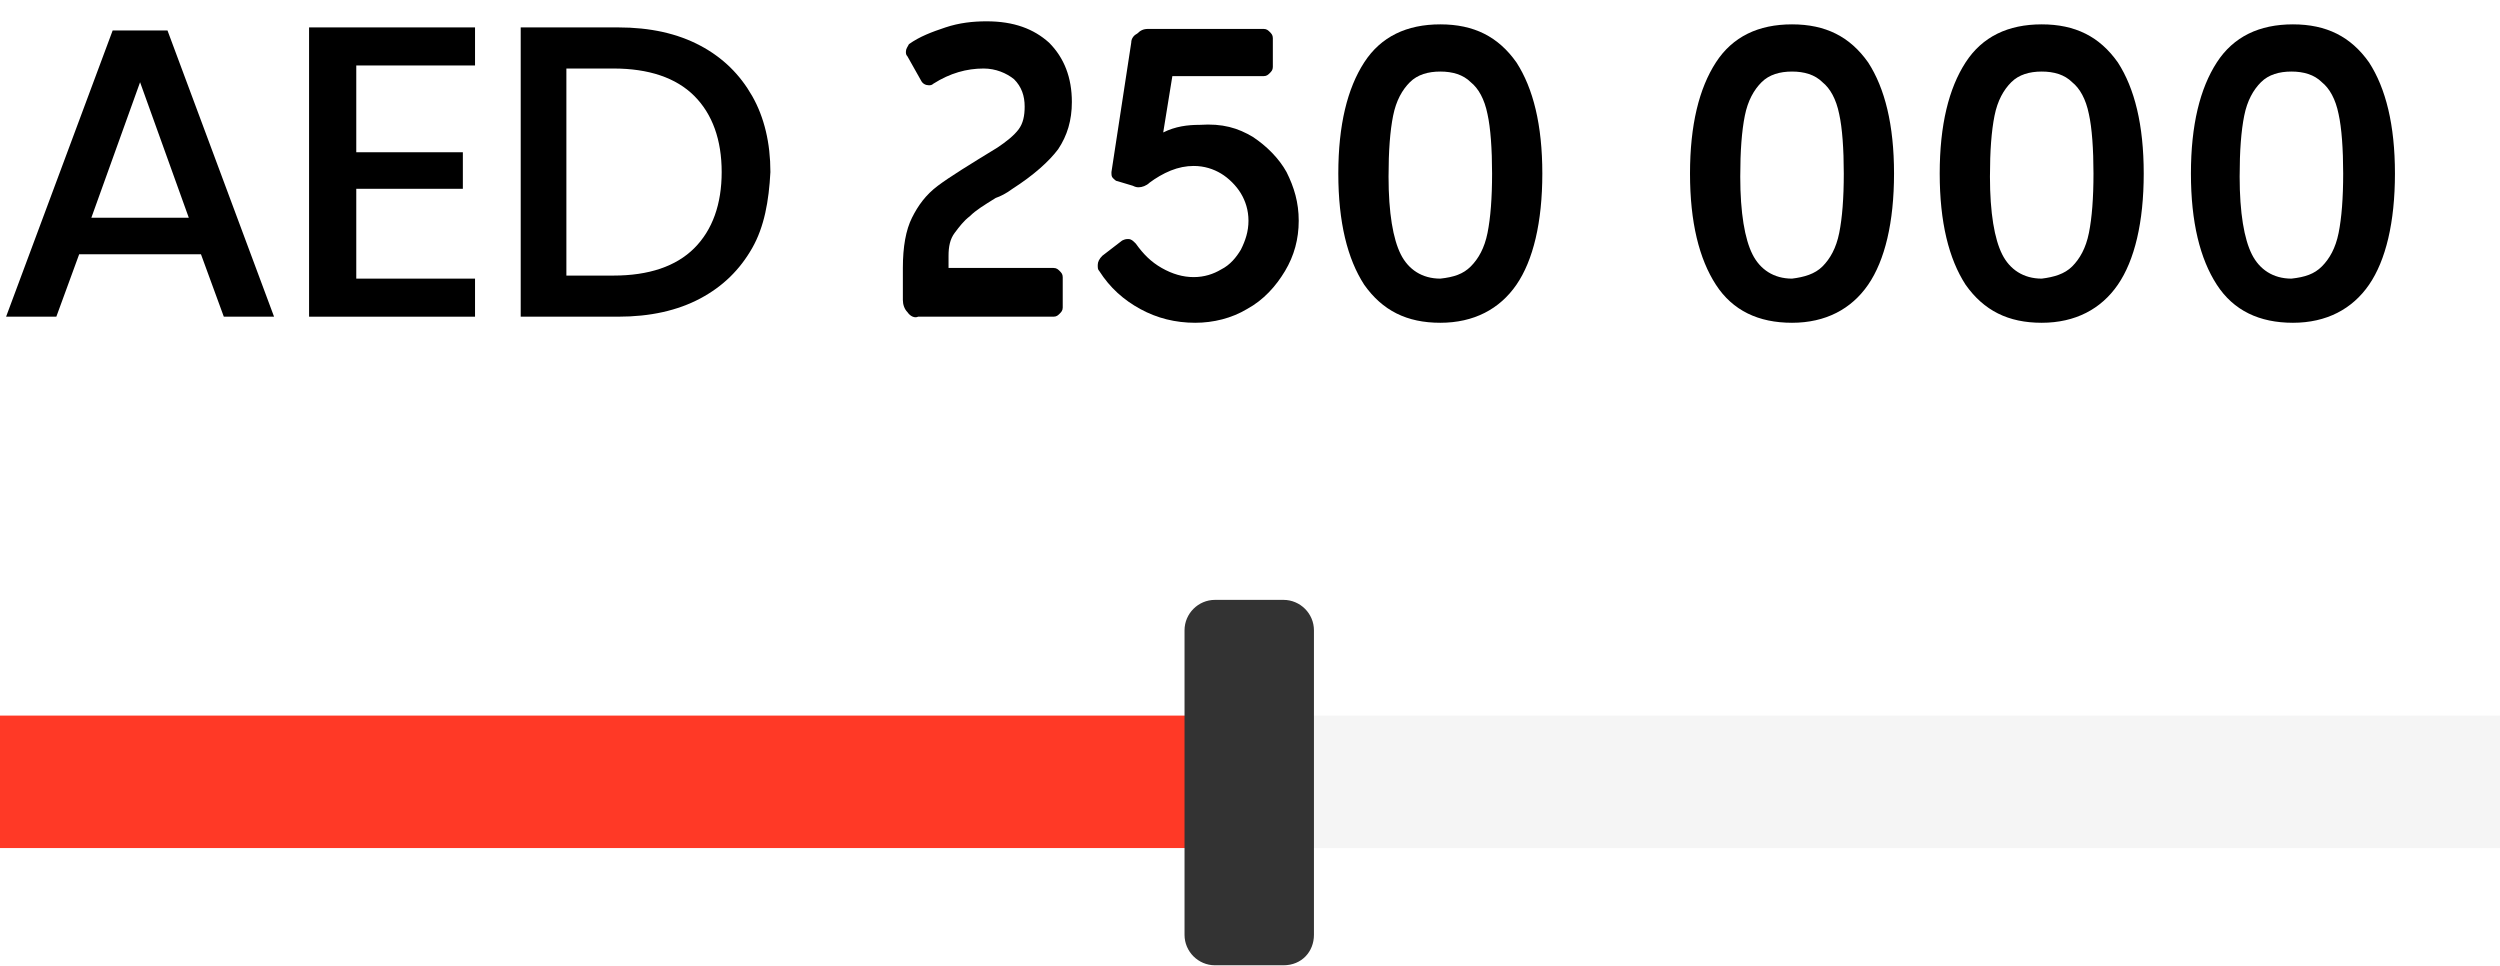
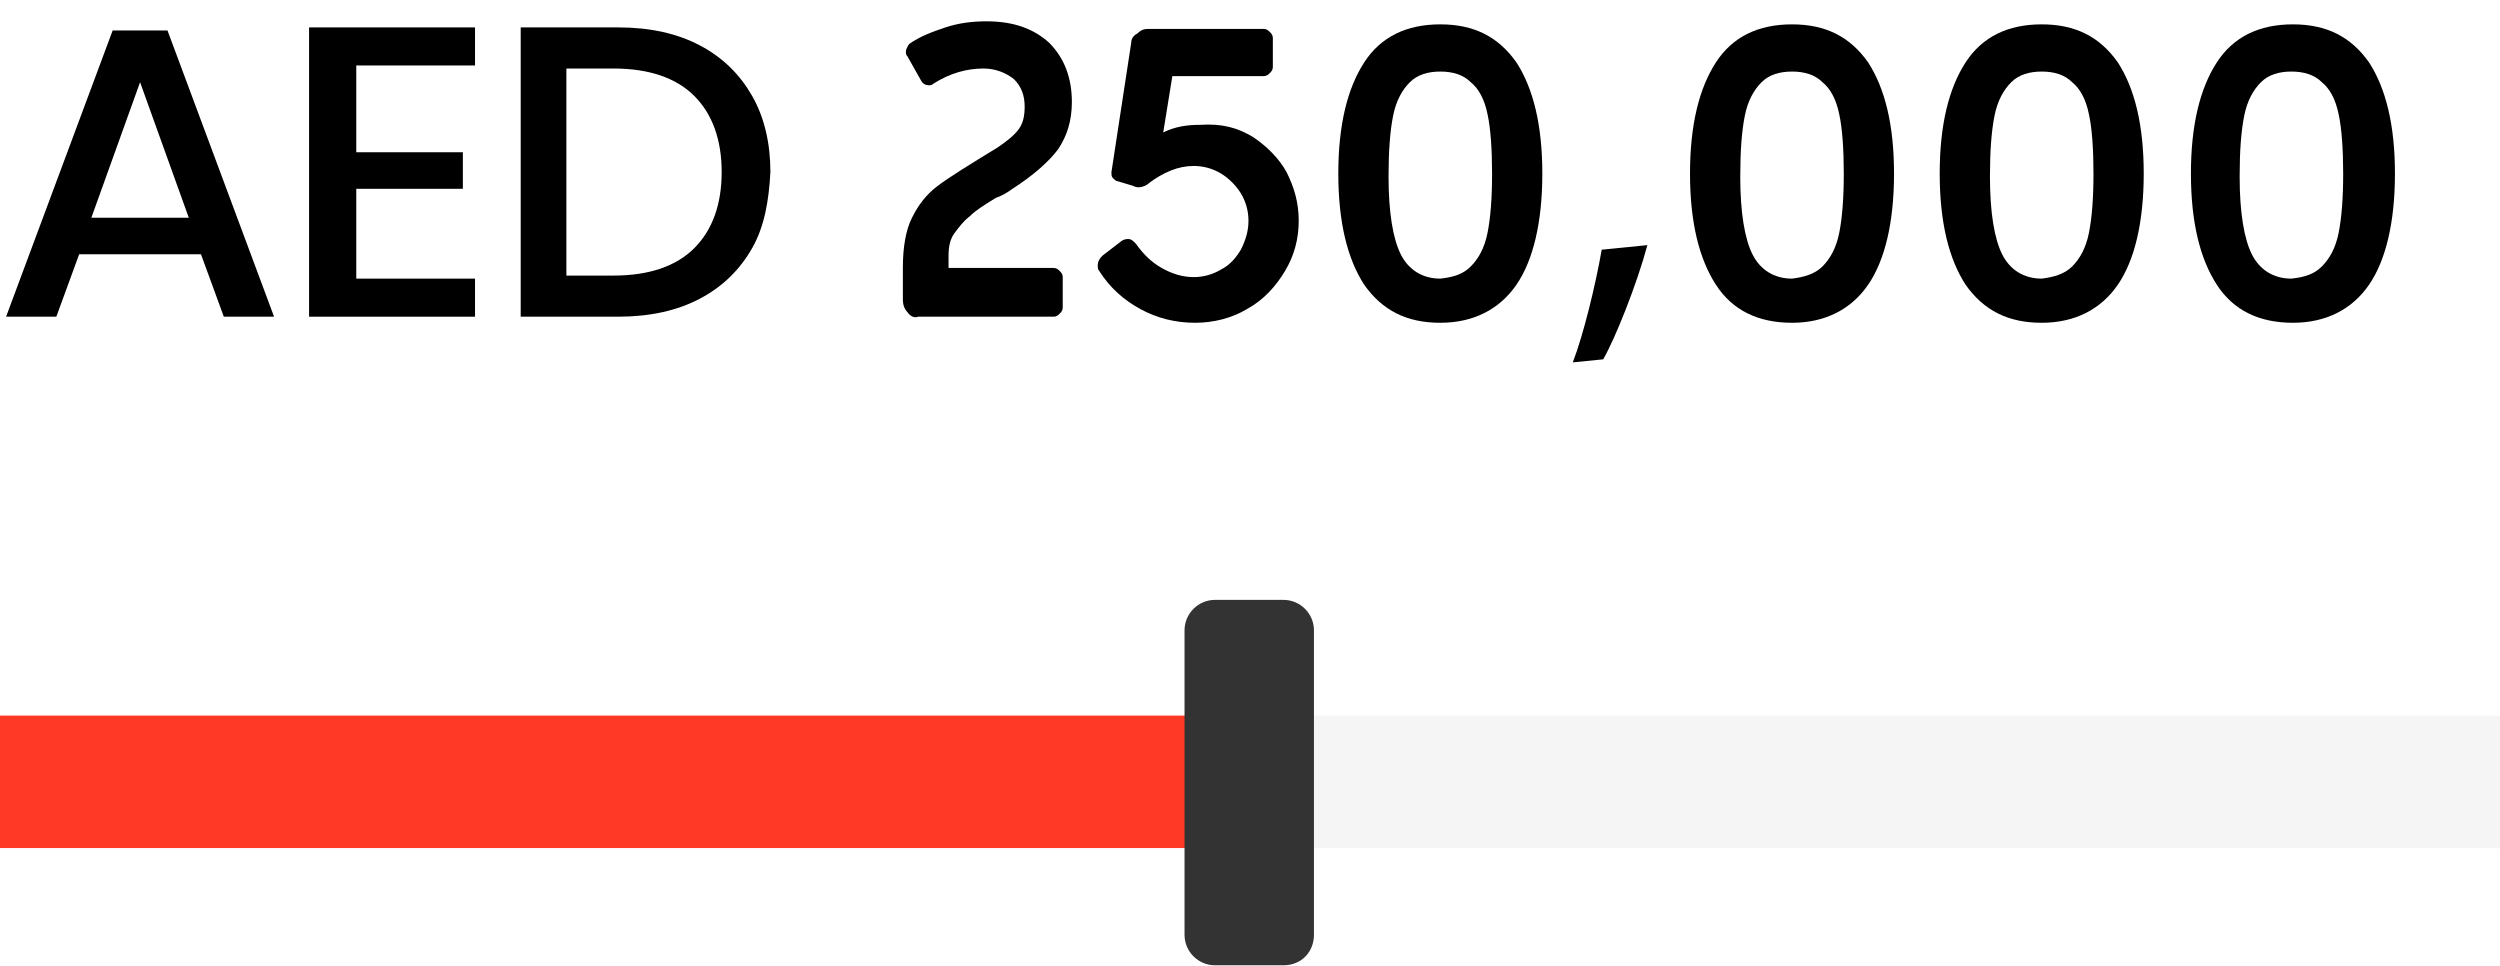
<svg xmlns="http://www.w3.org/2000/svg" version="1.1" id="Lager_1" x="0px" y="0px" viewBox="0 0 164.2 63.4" style="enable-background:new 0 0 164.2 63.4;" xml:space="preserve">
  <style type="text/css">
	.st0{fill:#F5F5F5;}
	.st1{fill:#FF3926;}
	.st2{fill:#333333;}
</style>
-   <path d="M59.6,20.5c-0.2-0.2-0.3-0.5-0.3-0.8v-2.1c0-1.4,0.2-2.5,0.6-3.3c0.4-0.8,0.9-1.5,1.7-2.1s2.1-1.4,3.9-2.5  c0.6-0.4,1.1-0.8,1.4-1.2s0.4-0.9,0.4-1.5c0-0.7-0.2-1.3-0.7-1.8c-0.5-0.4-1.2-0.7-2-0.7c-1.1,0-2.2,0.3-3.3,1  c-0.1,0.1-0.2,0.1-0.3,0.1c-0.2,0-0.4-0.1-0.5-0.3l-0.9-1.6c-0.1-0.1-0.1-0.2-0.1-0.3c0-0.2,0.1-0.3,0.2-0.5  c0.7-0.5,1.5-0.8,2.4-1.1s1.8-0.4,2.7-0.4c1.8,0,3.1,0.5,4.1,1.4c1,1,1.5,2.3,1.5,3.9c0,1.2-0.3,2.2-0.9,3.1c-0.6,0.8-1.6,1.7-3,2.6  c-0.4,0.3-0.8,0.5-1.1,0.6c-0.8,0.5-1.3,0.8-1.7,1.2c-0.4,0.3-0.7,0.7-1,1.1c-0.3,0.4-0.4,0.9-0.4,1.5v0.8h6.9  c0.2,0,0.3,0.1,0.4,0.2s0.2,0.2,0.2,0.4v2c0,0.2-0.1,0.3-0.2,0.4c-0.1,0.1-0.2,0.2-0.4,0.2h-8.9C60.1,20.9,59.8,20.8,59.6,20.5z" />
-   <path d="M82.3,9c0.9,0.6,1.7,1.4,2.2,2.3c0.5,1,0.8,2,0.8,3.2s-0.3,2.3-0.9,3.3c-0.6,1-1.4,1.9-2.5,2.5c-1,0.6-2.2,0.9-3.4,0.9  c-1.3,0-2.5-0.3-3.6-0.9c-1.1-0.6-2-1.4-2.7-2.5c-0.1-0.1-0.1-0.2-0.1-0.4s0.1-0.4,0.3-0.6c0.4-0.3,0.9-0.7,1.3-1  c0.2-0.1,0.3-0.1,0.4-0.1c0.2,0,0.3,0.1,0.5,0.3c0.5,0.7,1,1.2,1.7,1.6c0.7,0.4,1.4,0.6,2.1,0.6s1.3-0.2,1.8-0.5  c0.6-0.3,1-0.8,1.3-1.3c0.3-0.6,0.5-1.2,0.5-1.9s-0.2-1.3-0.5-1.8s-0.8-1-1.3-1.3s-1.1-0.5-1.8-0.5c-0.5,0-1,0.1-1.5,0.3  s-1,0.5-1.4,0.8c-0.2,0.2-0.5,0.3-0.7,0.3c-0.1,0-0.2,0-0.4-0.1l-1-0.3c-0.1,0-0.2-0.1-0.3-0.2C73,11.6,73,11.5,73,11.3l1.3-8.5  c0-0.3,0.2-0.5,0.4-0.6c0.2-0.2,0.4-0.3,0.7-0.3H83c0.2,0,0.3,0.1,0.4,0.2c0.1,0.1,0.2,0.2,0.2,0.4v1.9c0,0.2-0.1,0.3-0.2,0.4  C83.3,4.9,83.2,5,83,5h-6l-0.6,3.7c0.8-0.4,1.6-0.5,2.4-0.5C80.3,8.1,81.3,8.4,82.3,9z" />
-   <path d="M89.6,18.7c-1.1-1.7-1.7-4.1-1.7-7.3s0.6-5.6,1.7-7.3c1.1-1.7,2.8-2.5,5-2.5s3.8,0.8,5,2.5c1.1,1.7,1.7,4.1,1.7,7.3  s-0.6,5.7-1.7,7.3c-1.1,1.6-2.8,2.5-5,2.5S90.8,20.4,89.6,18.7z M96.6,17.5c0.5-0.5,0.9-1.2,1.1-2.2c0.2-1,0.3-2.3,0.3-3.9  c0-1.6-0.1-3-0.3-3.9c-0.2-1-0.6-1.7-1.1-2.1c-0.5-0.5-1.2-0.7-2-0.7s-1.5,0.2-2,0.7s-0.9,1.2-1.1,2.2c-0.2,1-0.3,2.3-0.3,4  c0,2.4,0.3,4.1,0.8,5.1s1.4,1.6,2.6,1.6C95.5,18.2,96.1,18,96.6,17.5z" />
-   <path d="M112.7,18.7c-1.1-1.7-1.7-4.1-1.7-7.3s0.6-5.6,1.7-7.3c1.1-1.7,2.8-2.5,5-2.5s3.8,0.8,5,2.5c1.1,1.7,1.7,4.1,1.7,7.3  s-0.6,5.7-1.7,7.3c-1.1,1.6-2.8,2.5-5,2.5S113.8,20.4,112.7,18.7z M119.7,17.5c0.5-0.5,0.9-1.2,1.1-2.2s0.3-2.3,0.3-3.9  c0-1.6-0.1-3-0.3-3.9c-0.2-1-0.6-1.7-1.1-2.1c-0.5-0.5-1.2-0.7-2-0.7s-1.5,0.2-2,0.7s-0.9,1.2-1.1,2.2s-0.3,2.3-0.3,4  c0,2.4,0.3,4.1,0.8,5.1s1.4,1.6,2.6,1.6C118.5,18.2,119.2,18,119.7,17.5z" />
-   <path d="M129.1,18.7c-1.1-1.7-1.7-4.1-1.7-7.3s0.6-5.6,1.7-7.3c1.1-1.7,2.8-2.5,5-2.5s3.8,0.8,5,2.5c1.1,1.7,1.7,4.1,1.7,7.3  s-0.6,5.7-1.7,7.3c-1.1,1.6-2.8,2.5-5,2.5S130.3,20.4,129.1,18.7z M136.1,17.5c0.5-0.5,0.9-1.2,1.1-2.2c0.2-1,0.3-2.3,0.3-3.9  c0-1.6-0.1-3-0.3-3.9c-0.2-1-0.6-1.7-1.1-2.1c-0.5-0.5-1.2-0.7-2-0.7s-1.5,0.2-2,0.7s-0.9,1.2-1.1,2.2c-0.2,1-0.3,2.3-0.3,4  c0,2.4,0.3,4.1,0.8,5.1s1.4,1.6,2.6,1.6C134.9,18.2,135.6,18,136.1,17.5z" />
-   <path d="M145.6,18.7c-1.1-1.7-1.7-4.1-1.7-7.3s0.6-5.6,1.7-7.3c1.1-1.7,2.8-2.5,5-2.5s3.8,0.8,5,2.5c1.1,1.7,1.7,4.1,1.7,7.3  s-0.6,5.7-1.7,7.3c-1.1,1.6-2.8,2.5-5,2.5S146.7,20.4,145.6,18.7z M152.5,17.5c0.5-0.5,0.9-1.2,1.1-2.2s0.3-2.3,0.3-3.9  c0-1.6-0.1-3-0.3-3.9c-0.2-1-0.6-1.7-1.1-2.1c-0.5-0.5-1.2-0.7-2-0.7s-1.5,0.2-2,0.7s-0.9,1.2-1.1,2.2s-0.3,2.3-0.3,4  c0,2.4,0.3,4.1,0.8,5.1s1.4,1.6,2.6,1.6C151.4,18.2,152,18,152.5,17.5z" />
+   <path d="M59.6,20.5c-0.2-0.2-0.3-0.5-0.3-0.8v-2.1c0-1.4,0.2-2.5,0.6-3.3c0.4-0.8,0.9-1.5,1.7-2.1s2.1-1.4,3.9-2.5  c0.6-0.4,1.1-0.8,1.4-1.2s0.4-0.9,0.4-1.5c0-0.7-0.2-1.3-0.7-1.8c-0.5-0.4-1.2-0.7-2-0.7c-1.1,0-2.2,0.3-3.3,1  c-0.1,0.1-0.2,0.1-0.3,0.1c-0.2,0-0.4-0.1-0.5-0.3l-0.9-1.6c-0.1-0.1-0.1-0.2-0.1-0.3c0-0.2,0.1-0.3,0.2-0.5  c0.7-0.5,1.5-0.8,2.4-1.1s1.8-0.4,2.7-0.4c1.8,0,3.1,0.5,4.1,1.4c1,1,1.5,2.3,1.5,3.9c0,1.2-0.3,2.2-0.9,3.1c-0.6,0.8-1.6,1.7-3,2.6  c-0.4,0.3-0.8,0.5-1.1,0.6c-0.8,0.5-1.3,0.8-1.7,1.2c-0.4,0.3-0.7,0.7-1,1.1c-0.3,0.4-0.4,0.9-0.4,1.5v0.8h6.9  c0.2,0,0.3,0.1,0.4,0.2s0.2,0.2,0.2,0.4v2c0,0.2-0.1,0.3-0.2,0.4s-0.2,0.2-0.4,0.2h-8.9C60.1,20.9,59.8,20.8,59.6,20.5z" />
+   <path d="M82.3,9c0.9,0.6,1.7,1.4,2.2,2.3c0.5,1,0.8,2,0.8,3.2s-0.3,2.3-0.9,3.3s-1.4,1.9-2.5,2.5c-1,0.6-2.2,0.9-3.4,0.9  c-1.3,0-2.5-0.3-3.6-0.9s-2-1.4-2.7-2.5c-0.1-0.1-0.1-0.2-0.1-0.4s0.1-0.4,0.3-0.6c0.4-0.3,0.9-0.7,1.3-1c0.2-0.1,0.3-0.1,0.4-0.1  c0.2,0,0.3,0.1,0.5,0.3c0.5,0.7,1,1.2,1.7,1.6s1.4,0.6,2.1,0.6s1.3-0.2,1.8-0.5c0.6-0.3,1-0.8,1.3-1.3c0.3-0.6,0.5-1.2,0.5-1.9  s-0.2-1.3-0.5-1.8s-0.8-1-1.3-1.3s-1.1-0.5-1.8-0.5c-0.5,0-1,0.1-1.5,0.3s-1,0.5-1.4,0.8c-0.2,0.2-0.5,0.3-0.7,0.3  c-0.1,0-0.2,0-0.4-0.1l-1-0.3c-0.1,0-0.2-0.1-0.3-0.2S73,11.5,73,11.3l1.3-8.5c0-0.3,0.2-0.5,0.4-0.6c0.2-0.2,0.4-0.3,0.7-0.3H83  c0.2,0,0.3,0.1,0.4,0.2c0.1,0.1,0.2,0.2,0.2,0.4v1.9c0,0.2-0.1,0.3-0.2,0.4C83.3,4.9,83.2,5,83,5h-6l-0.6,3.7  c0.8-0.4,1.6-0.5,2.4-0.5C80.3,8.1,81.3,8.4,82.3,9z" />
+   <path d="M89.6,18.7c-1.1-1.7-1.7-4.1-1.7-7.3s0.6-5.6,1.7-7.3s2.8-2.5,5-2.5s3.8,0.8,5,2.5c1.1,1.7,1.7,4.1,1.7,7.3  s-0.6,5.7-1.7,7.3s-2.8,2.5-5,2.5S90.8,20.4,89.6,18.7z M96.6,17.5c0.5-0.5,0.9-1.2,1.1-2.2S98,13,98,11.4s-0.1-3-0.3-3.9  c-0.2-1-0.6-1.7-1.1-2.1c-0.5-0.5-1.2-0.7-2-0.7s-1.5,0.2-2,0.7s-0.9,1.2-1.1,2.2s-0.3,2.3-0.3,4c0,2.4,0.3,4.1,0.8,5.1  s1.4,1.6,2.6,1.6C95.5,18.2,96.1,18,96.6,17.5z" />
+   <path d="M112.7,18.7c-1.1-1.7-1.7-4.1-1.7-7.3s0.6-5.6,1.7-7.3s2.8-2.5,5-2.5s3.8,0.8,5,2.5c1.1,1.7,1.7,4.1,1.7,7.3  s-0.6,5.7-1.7,7.3s-2.8,2.5-5,2.5S113.8,20.4,112.7,18.7z M119.7,17.5c0.5-0.5,0.9-1.2,1.1-2.2s0.3-2.3,0.3-3.9s-0.1-3-0.3-3.9  c-0.2-1-0.6-1.7-1.1-2.1c-0.5-0.5-1.2-0.7-2-0.7s-1.5,0.2-2,0.7s-0.9,1.2-1.1,2.2s-0.3,2.3-0.3,4c0,2.4,0.3,4.1,0.8,5.1  s1.4,1.6,2.6,1.6C118.5,18.2,119.2,18,119.7,17.5z" />
+   <path d="M129.1,18.7c-1.1-1.7-1.7-4.1-1.7-7.3s0.6-5.6,1.7-7.3c1.1-1.7,2.8-2.5,5-2.5s3.8,0.8,5,2.5c1.1,1.7,1.7,4.1,1.7,7.3  s-0.6,5.7-1.7,7.3c-1.1,1.6-2.8,2.5-5,2.5S130.3,20.4,129.1,18.7z M136.1,17.5c0.5-0.5,0.9-1.2,1.1-2.2c0.2-1,0.3-2.3,0.3-3.9  s-0.1-3-0.3-3.9c-0.2-1-0.6-1.7-1.1-2.1c-0.5-0.5-1.2-0.7-2-0.7s-1.5,0.2-2,0.7s-0.9,1.2-1.1,2.2c-0.2,1-0.3,2.3-0.3,4  c0,2.4,0.3,4.1,0.8,5.1s1.4,1.6,2.6,1.6C134.9,18.2,135.6,18,136.1,17.5z" />
+   <path d="M145.6,18.7c-1.1-1.7-1.7-4.1-1.7-7.3s0.6-5.6,1.7-7.3c1.1-1.7,2.8-2.5,5-2.5s3.8,0.8,5,2.5c1.1,1.7,1.7,4.1,1.7,7.3  s-0.6,5.7-1.7,7.3c-1.1,1.6-2.8,2.5-5,2.5S146.7,20.4,145.6,18.7z M152.5,17.5c0.5-0.5,0.9-1.2,1.1-2.2s0.3-2.3,0.3-3.9  s-0.1-3-0.3-3.9c-0.2-1-0.6-1.7-1.1-2.1c-0.5-0.5-1.2-0.7-2-0.7s-1.5,0.2-2,0.7s-0.9,1.2-1.1,2.2s-0.3,2.3-0.3,4  c0,2.4,0.3,4.1,0.8,5.1s1.4,1.6,2.6,1.6C151.4,18.2,152,18,152.5,17.5z" />
  <g>
    <g>
      <g>
        <g>
          <g>
            <rect x="78.2" y="47" class="st0" width="86" height="8.7" />
          </g>
        </g>
      </g>
      <g>
        <g>
          <g>
            <rect y="47" class="st1" width="80.6" height="8.7" />
          </g>
        </g>
      </g>
    </g>
    <g>
      <g>
        <g>
          <path class="st2" d="M84.3,63.4h-4.5c-1.1,0-2-0.9-2-2v-20c0-1.1,0.9-2,2-2h4.5c1.1,0,2,0.9,2,2v20      C86.3,62.5,85.5,63.4,84.3,63.4z" />
        </g>
      </g>
    </g>
  </g>
  <g>
-     <path d="M13.2,16.7h-8l-1.5,4.1H0.4l7-18.8H11l7,18.8h-3.3L13.2,16.7z M12.4,14.3L9.2,5.4L6,14.3H12.4z" />
-     <path d="M23.4,4.3V10h7v2.4h-7v5.9h7.8v2.5H20.3V1.8h10.9v2.5H23.4z" />
-     <path d="M49.4,16.3c-0.8,1.4-1.9,2.5-3.4,3.3c-1.5,0.8-3.3,1.2-5.4,1.2h-6.4V1.8h6.4c2.1,0,3.9,0.4,5.4,1.2   c1.5,0.8,2.6,1.9,3.4,3.3c0.8,1.4,1.2,3.1,1.2,5C50.5,13.2,50.2,14.9,49.4,16.3z M45.6,16.3c1.2-1.2,1.8-2.9,1.8-5   c0-2.1-0.6-3.8-1.8-5s-3-1.8-5.3-1.8h-3.1v13.6h3.1C42.6,18.1,44.4,17.5,45.6,16.3z" />
+     <path d="M13.2,16.7h-8l-1.5,4.1H0.4L7.4,2H11l7,18.8h-3.3L13.2,16.7z M12.4,14.3L9.2,5.4L6,14.3H12.4z" />
+     <path d="M23.4,4.3V10h7v2.4h-7v5.9h7.8v2.5H20.3v-19h10.9v2.5H23.4z" />
+     <path d="M49.4,16.3c-0.8,1.4-1.9,2.5-3.4,3.3s-3.3,1.2-5.4,1.2h-6.4v-19h6.4c2.1,0,3.9,0.4,5.4,1.2s2.6,1.9,3.4,3.3   c0.8,1.4,1.2,3.1,1.2,5C50.5,13.2,50.2,14.9,49.4,16.3z M45.6,16.3c1.2-1.2,1.8-2.9,1.8-5s-0.6-3.8-1.8-5s-3-1.8-5.3-1.8h-3.1v13.6   h3.1C42.6,18.1,44.4,17.5,45.6,16.3z" />
+   </g>
+   <g>
+     <path d="M103.3,23.8c0.7-1.8,1.5-5.1,1.9-7.4l3-0.3c-0.7,2.6-2.1,6.1-2.9,7.5L103.3,23.8z" />
  </g>
</svg>
